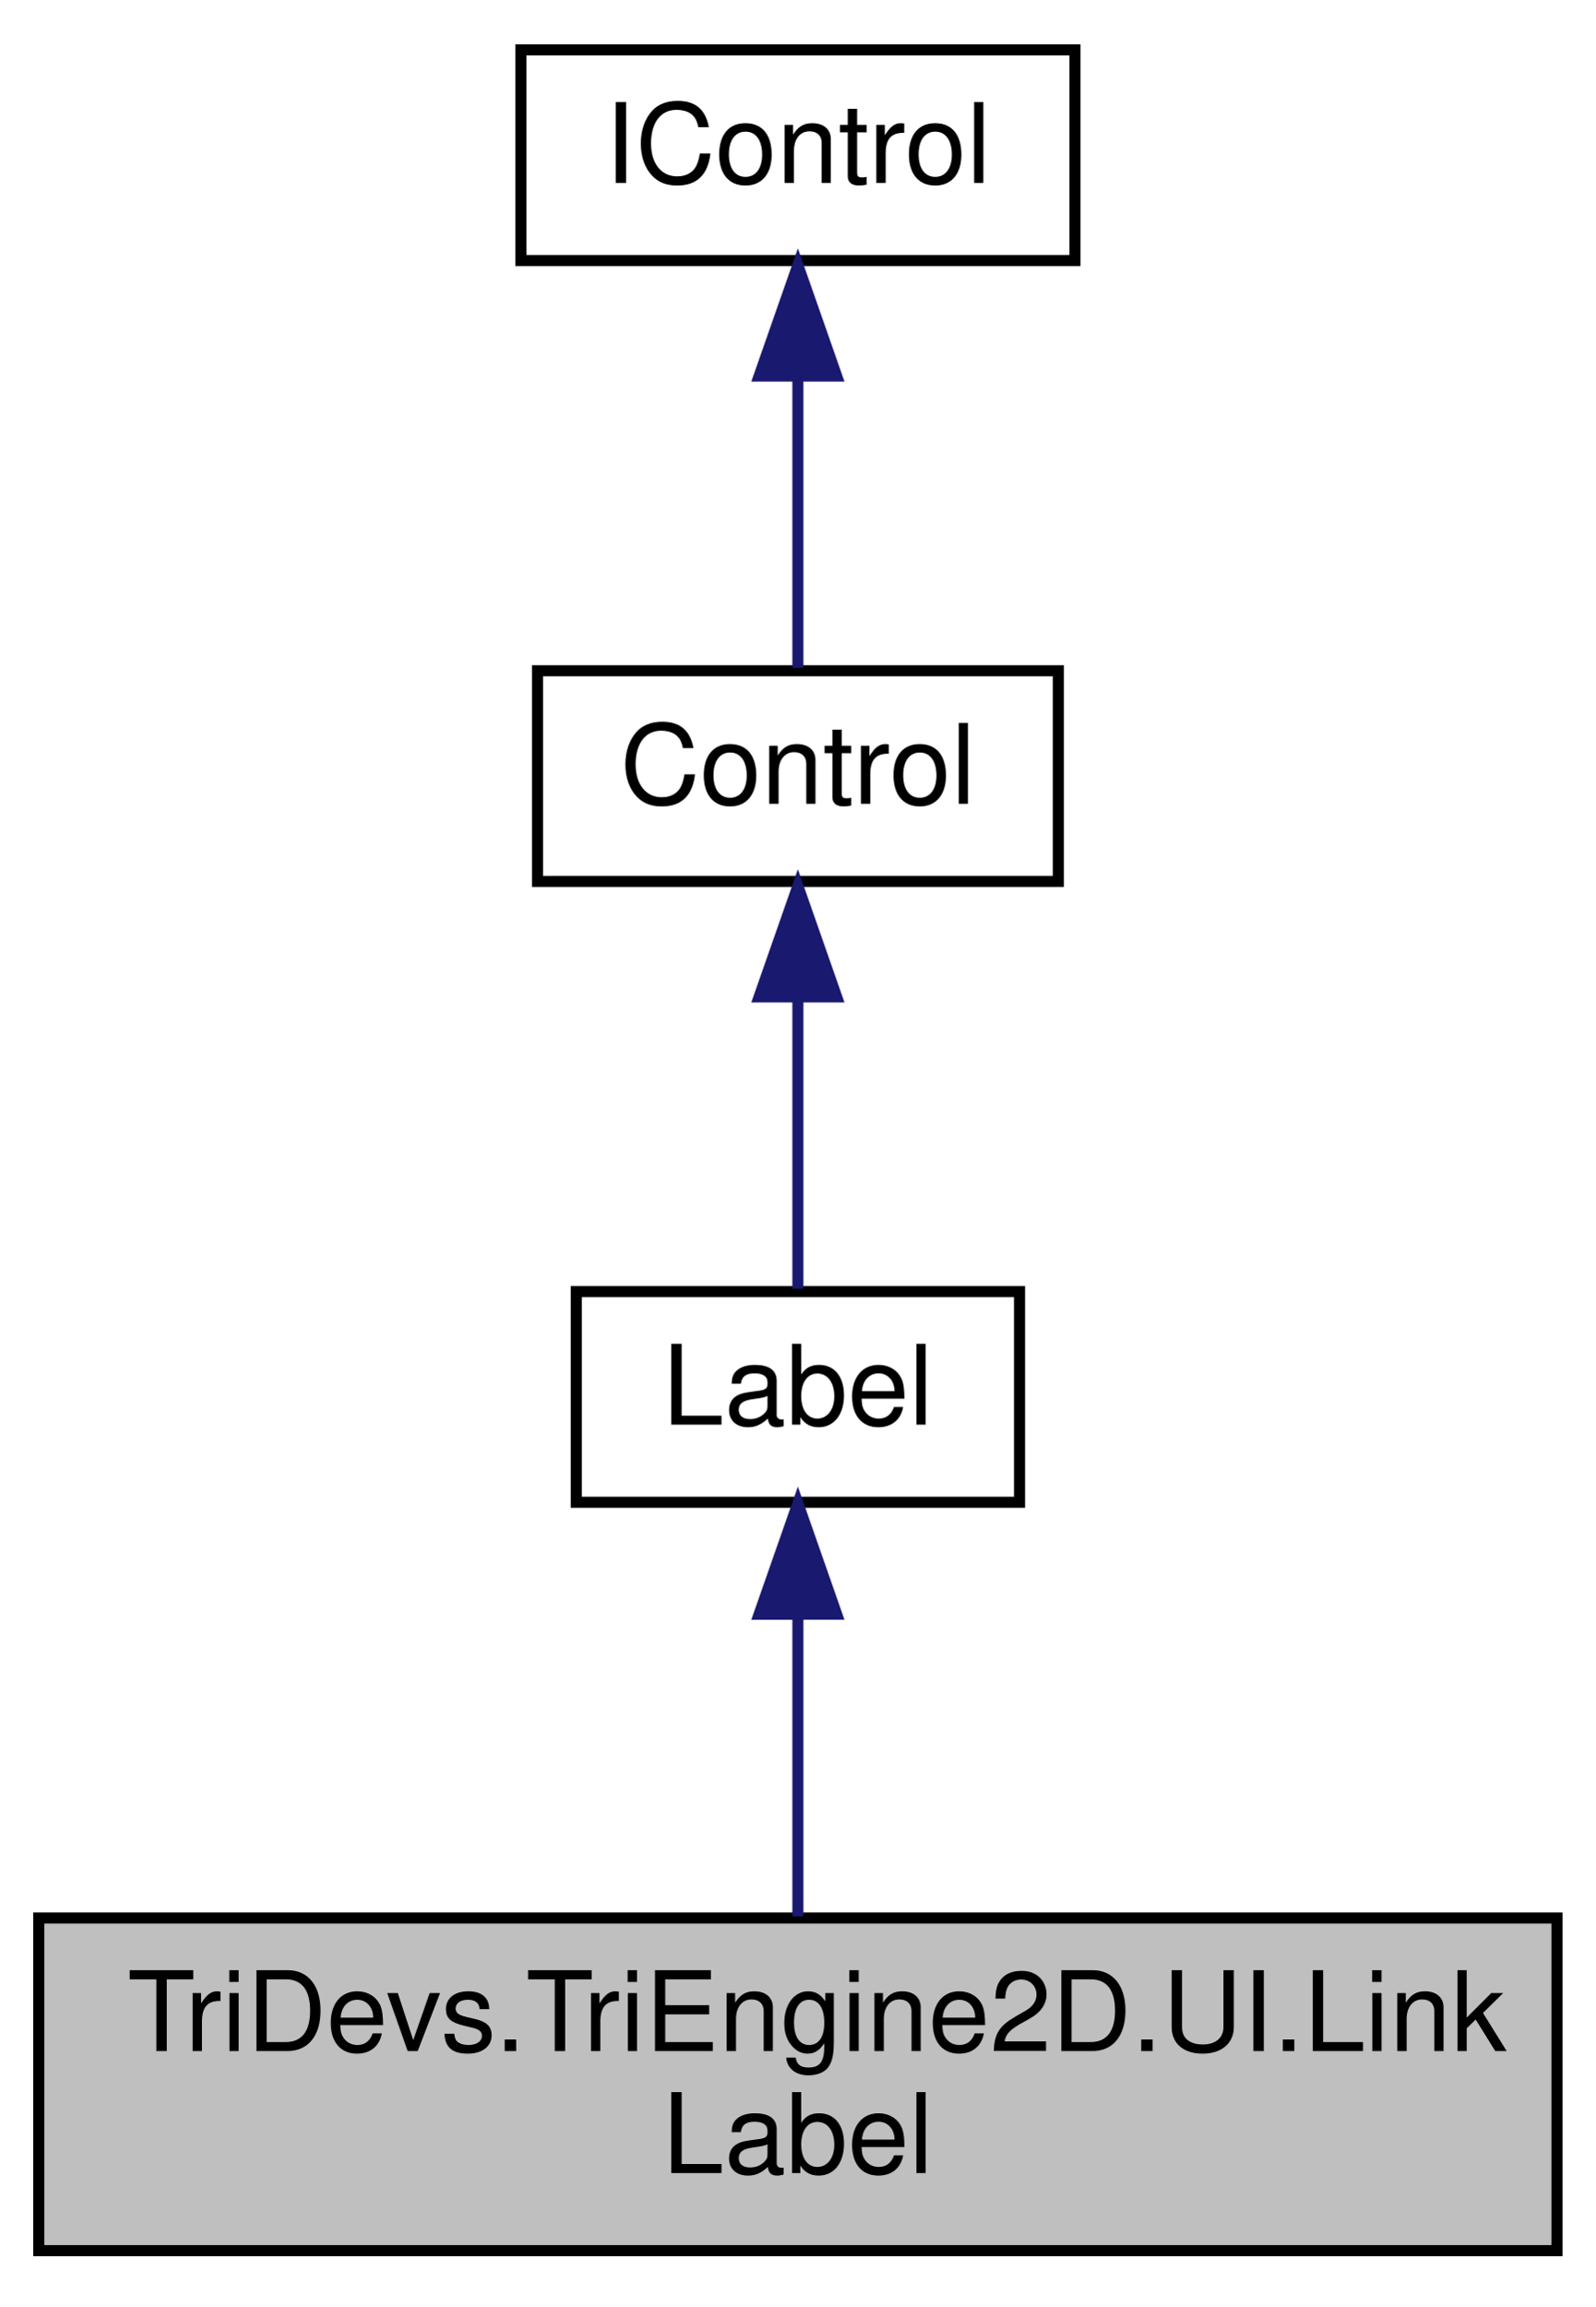
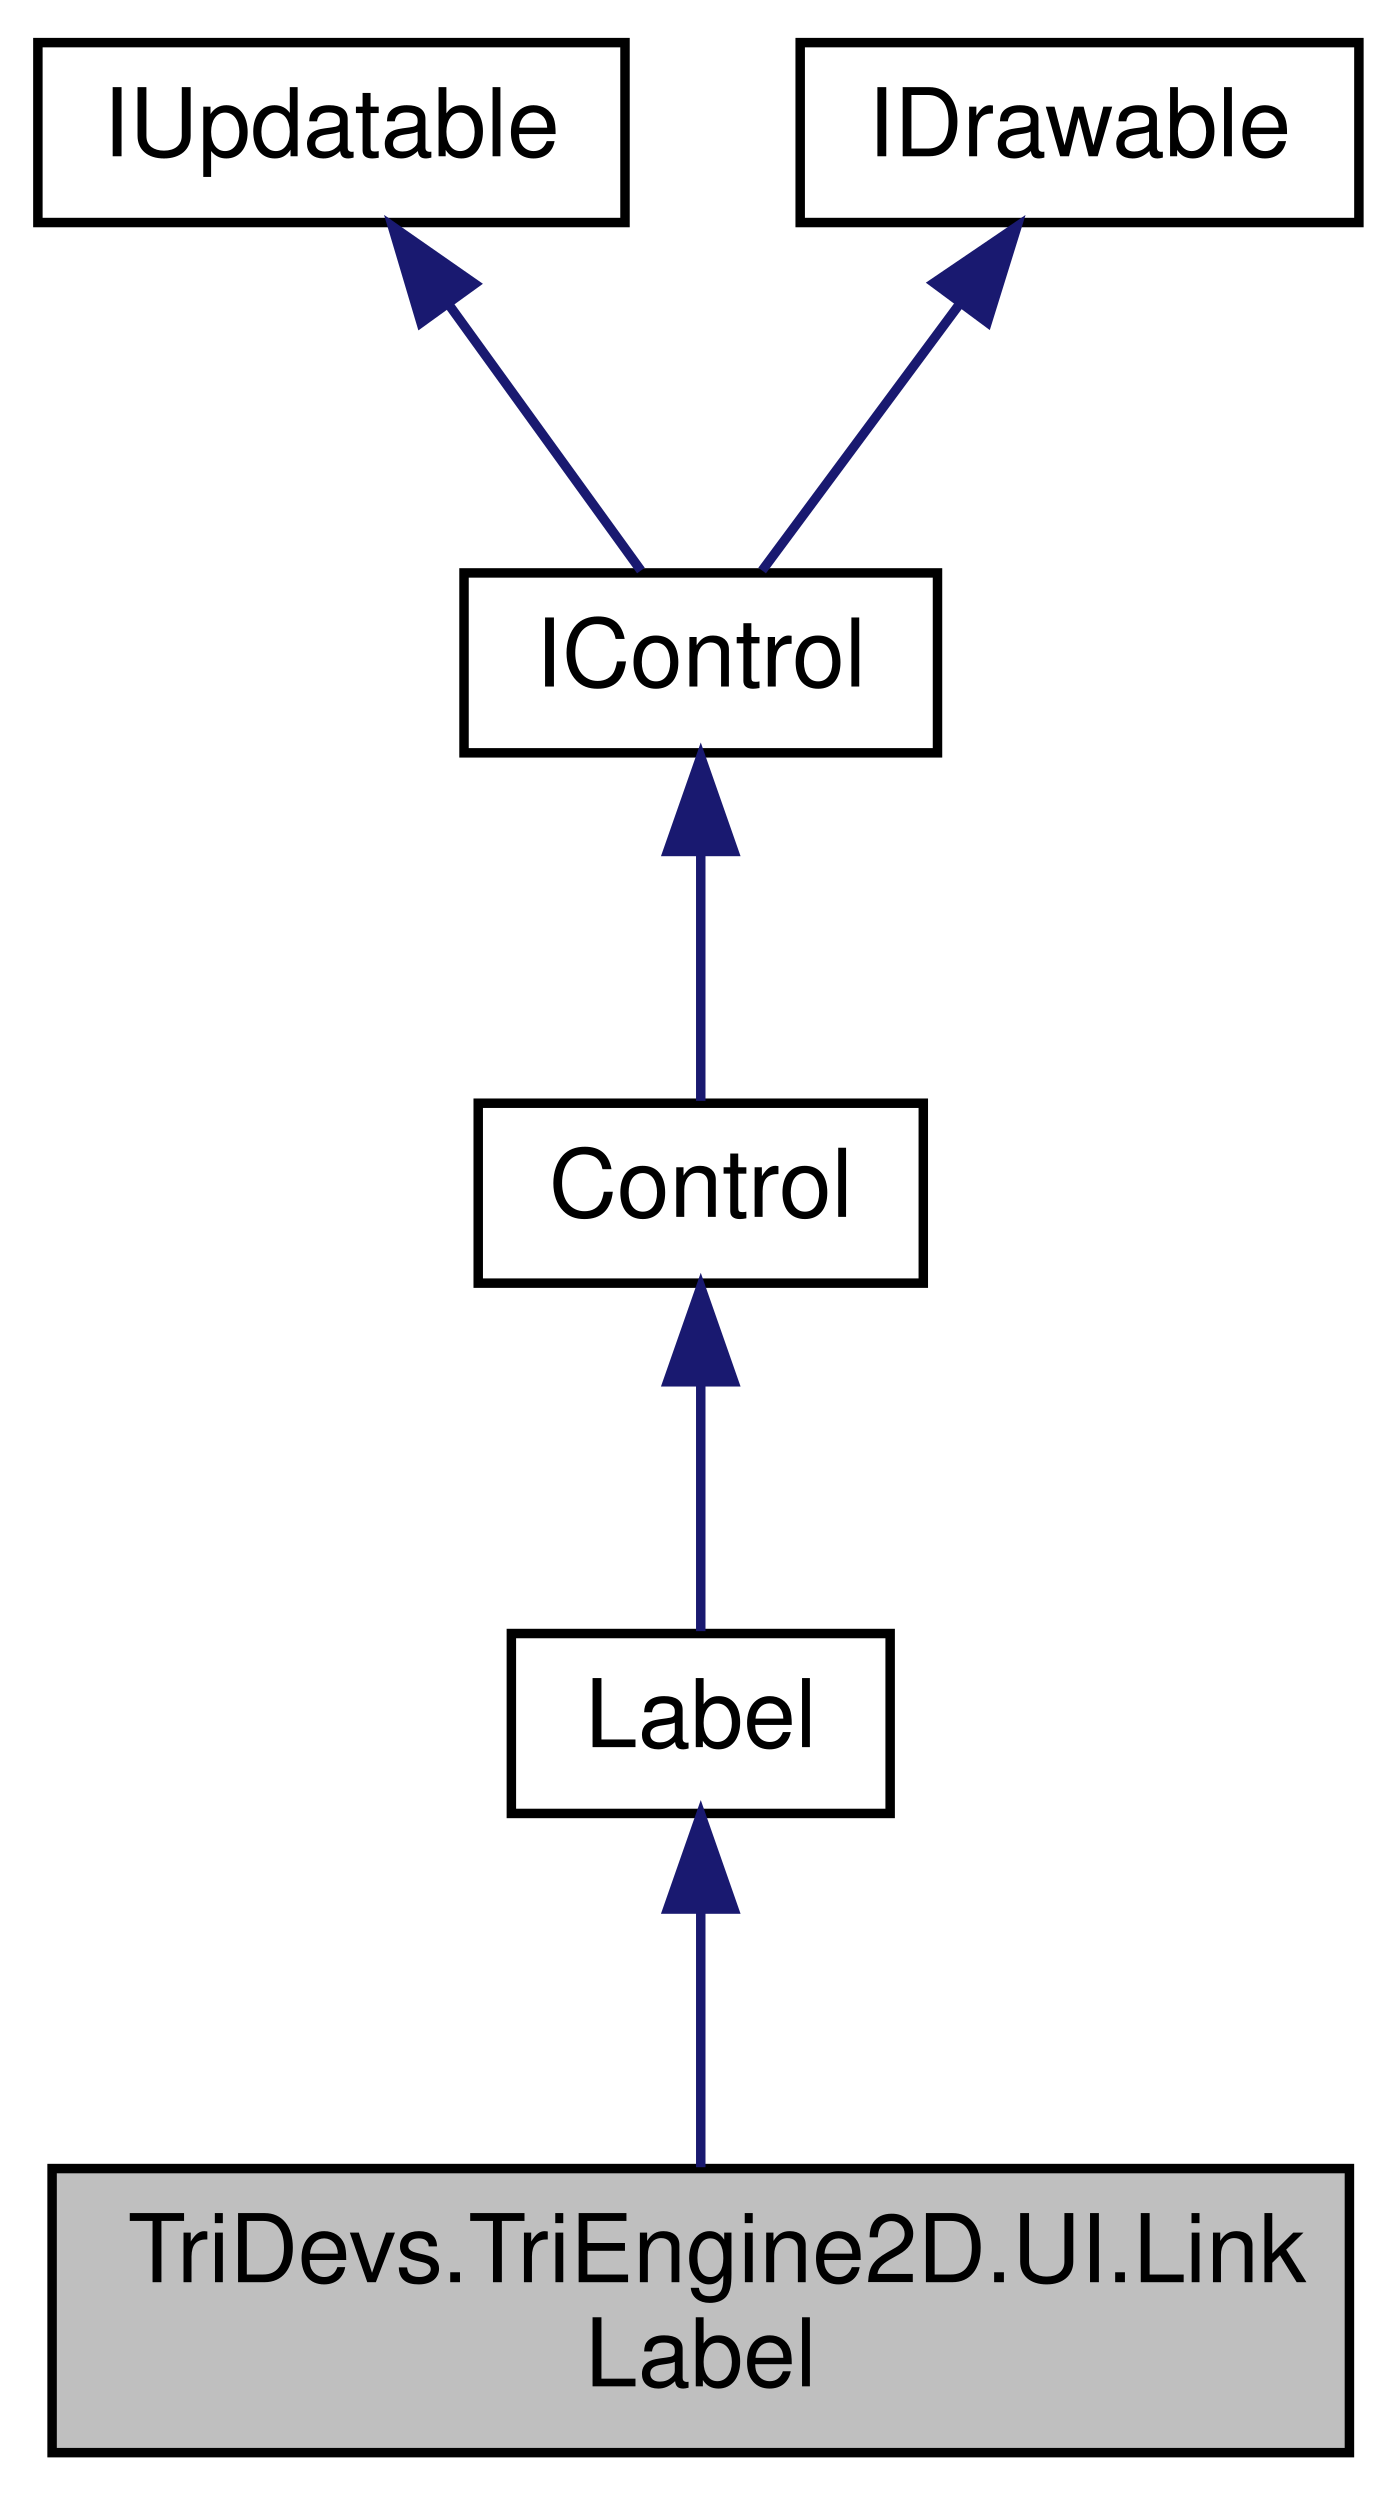
- <svg xmlns="http://www.w3.org/2000/svg" xmlns:xlink="http://www.w3.org/1999/xlink" width="144pt" height="208pt" viewBox="0.00 0.00 144.00 208.00">
-   <g id="graph0" class="graph" transform="scale(1 1) rotate(0) translate(4 204)">
-     <polygon fill="white" stroke="white" points="-4,5 -4,-204 141,-204 141,5 -4,5" />
+ <svg xmlns="http://www.w3.org/2000/svg" xmlns:xlink="http://www.w3.org/1999/xlink" width="147pt" height="264pt" viewBox="0.00 0.00 147.00 264.00">
+   <g id="graph0" class="graph" transform="scale(1 1) rotate(0) translate(4 260)">
+     <polygon fill="white" stroke="white" points="-4,5 -4,-260 144,-260 144,5 -4,5" />
    <g id="node1" class="node">
-       <polygon fill="#bfbfbf" stroke="black" points="-0.5,-1 -0.5,-31 136.5,-31 136.5,-1 -0.5,-1" />
-       <text text-anchor="start" x="7.5" y="-19" font-family="Helvetica,sans-Serif" font-size="10.00">TriDevs.TriEngine2D.UI.Link</text>
-       <text text-anchor="middle" x="68" y="-8" font-family="Helvetica,sans-Serif" font-size="10.00">Label</text>
+       <polygon fill="#bfbfbf" stroke="black" points="1.5,-1 1.5,-31 138.5,-31 138.5,-1 1.5,-1" />
+       <text text-anchor="start" x="9.5" y="-19" font-family="Helvetica,sans-Serif" font-size="10.00">TriDevs.TriEngine2D.UI.Link</text>
+       <text text-anchor="middle" x="70" y="-8" font-family="Helvetica,sans-Serif" font-size="10.00">Label</text>
    </g>
    <g id="node2" class="node">
      <g id="a_node2">
        <a xlink:href="class_tri_devs_1_1_tri_engine2_d_1_1_u_i_1_1_label.html" target="_top" xlink:title="A simple label to display text on the screen. ">
-           <polygon fill="white" stroke="black" points="48,-68.5 48,-87.5 88,-87.5 88,-68.5 48,-68.5" />
-           <text text-anchor="middle" x="68" y="-75.5" font-family="Helvetica,sans-Serif" font-size="10.00">Label</text>
+           <polygon fill="white" stroke="black" points="50,-68.5 50,-87.5 90,-87.5 90,-68.5 50,-68.5" />
+           <text text-anchor="middle" x="70" y="-75.5" font-family="Helvetica,sans-Serif" font-size="10.00">Label</text>
        </a>
      </g>
    </g>
    <g id="edge1" class="edge">
-       <path fill="none" stroke="midnightblue" d="M68,-58.371C68,-49.585 68,-39.272 68,-31.141" />
-       <polygon fill="midnightblue" stroke="midnightblue" points="64.5,-58.403 68,-68.403 71.5,-58.404 64.5,-58.403" />
+       <path fill="none" stroke="midnightblue" d="M70,-58.371C70,-49.585 70,-39.272 70,-31.141" />
+       <polygon fill="midnightblue" stroke="midnightblue" points="66.5,-58.403 70,-68.403 73.5,-58.404 66.5,-58.403" />
    </g>
    <g id="node3" class="node">
      <g id="a_node3">
        <a xlink:href="class_tri_devs_1_1_tri_engine2_d_1_1_u_i_1_1_control.html" target="_top" xlink:title="Base control class that all other controls inherits from. Defines basic UI control behaviour...">
-           <polygon fill="white" stroke="black" points="44.5,-124.5 44.5,-143.5 91.5,-143.5 91.5,-124.5 44.5,-124.5" />
-           <text text-anchor="middle" x="68" y="-131.5" font-family="Helvetica,sans-Serif" font-size="10.00">Control</text>
+           <polygon fill="white" stroke="black" points="46.5,-124.5 46.5,-143.5 93.5,-143.5 93.5,-124.5 46.5,-124.5" />
+           <text text-anchor="middle" x="70" y="-131.5" font-family="Helvetica,sans-Serif" font-size="10.00">Control</text>
        </a>
      </g>
    </g>
    <g id="edge2" class="edge">
-       <path fill="none" stroke="midnightblue" d="M68,-113.805C68,-104.91 68,-94.78 68,-87.751" />
-       <polygon fill="midnightblue" stroke="midnightblue" points="64.5,-114.083 68,-124.083 71.5,-114.083 64.5,-114.083" />
+       <path fill="none" stroke="midnightblue" d="M70,-113.805C70,-104.91 70,-94.78 70,-87.751" />
+       <polygon fill="midnightblue" stroke="midnightblue" points="66.5,-114.083 70,-124.083 73.5,-114.083 66.5,-114.083" />
    </g>
    <g id="node4" class="node">
      <g id="a_node4">
        <a xlink:href="interface_tri_devs_1_1_tri_engine2_d_1_1_u_i_1_1_i_control.html" target="_top" xlink:title="A UI control that can be drawn on screen and interacted with. ">
-           <polygon fill="white" stroke="black" points="43,-180.5 43,-199.5 93,-199.5 93,-180.5 43,-180.5" />
-           <text text-anchor="middle" x="68" y="-187.5" font-family="Helvetica,sans-Serif" font-size="10.00">IControl</text>
+           <polygon fill="white" stroke="black" points="45,-180.5 45,-199.5 95,-199.5 95,-180.5 45,-180.5" />
+           <text text-anchor="middle" x="70" y="-187.5" font-family="Helvetica,sans-Serif" font-size="10.00">IControl</text>
        </a>
      </g>
    </g>
    <g id="edge3" class="edge">
-       <path fill="none" stroke="midnightblue" d="M68,-169.805C68,-160.91 68,-150.78 68,-143.751" />
-       <polygon fill="midnightblue" stroke="midnightblue" points="64.5,-170.083 68,-180.083 71.5,-170.083 64.5,-170.083" />
+       <path fill="none" stroke="midnightblue" d="M70,-169.805C70,-160.91 70,-150.78 70,-143.751" />
+       <polygon fill="midnightblue" stroke="midnightblue" points="66.5,-170.083 70,-180.083 73.5,-170.083 66.5,-170.083" />
+     </g>
+     <g id="node5" class="node">
+       <g id="a_node5">
+         <a xlink:href="interface_tri_devs_1_1_tri_engine2_d_1_1_interfaces_1_1_i_updatable.html" target="_top" xlink:title="Implements a simple update method. ">
+           <polygon fill="white" stroke="black" points="0,-236.5 0,-255.5 62,-255.5 62,-236.5 0,-236.5" />
+           <text text-anchor="middle" x="31" y="-243.5" font-family="Helvetica,sans-Serif" font-size="10.00">IUpdatable</text>
+         </a>
+       </g>
+     </g>
+     <g id="edge4" class="edge">
+       <path fill="none" stroke="midnightblue" d="M43.382,-227.855C50.135,-218.505 58.209,-207.327 63.68,-199.751" />
+       <polygon fill="midnightblue" stroke="midnightblue" points="40.458,-225.927 37.44,-236.083 46.132,-230.025 40.458,-225.927" />
+     </g>
+     <g id="node6" class="node">
+       <g id="a_node6">
+         <a xlink:href="interface_tri_devs_1_1_tri_engine2_d_1_1_interfaces_1_1_i_drawable.html" target="_top" xlink:title="Implements a simple draw method. ">
+           <polygon fill="white" stroke="black" points="80.5,-236.5 80.5,-255.5 139.5,-255.5 139.5,-236.5 80.5,-236.5" />
+           <text text-anchor="middle" x="110" y="-243.5" font-family="Helvetica,sans-Serif" font-size="10.00">IDrawable</text>
+         </a>
+       </g>
+     </g>
+     <g id="edge5" class="edge">
+       <path fill="none" stroke="midnightblue" d="M97.3,-227.855C90.374,-218.505 82.094,-207.327 76.482,-199.751" />
+       <polygon fill="midnightblue" stroke="midnightblue" points="94.63,-230.131 103.395,-236.083 100.255,-225.964 94.63,-230.131" />
    </g>
  </g>
</svg>
